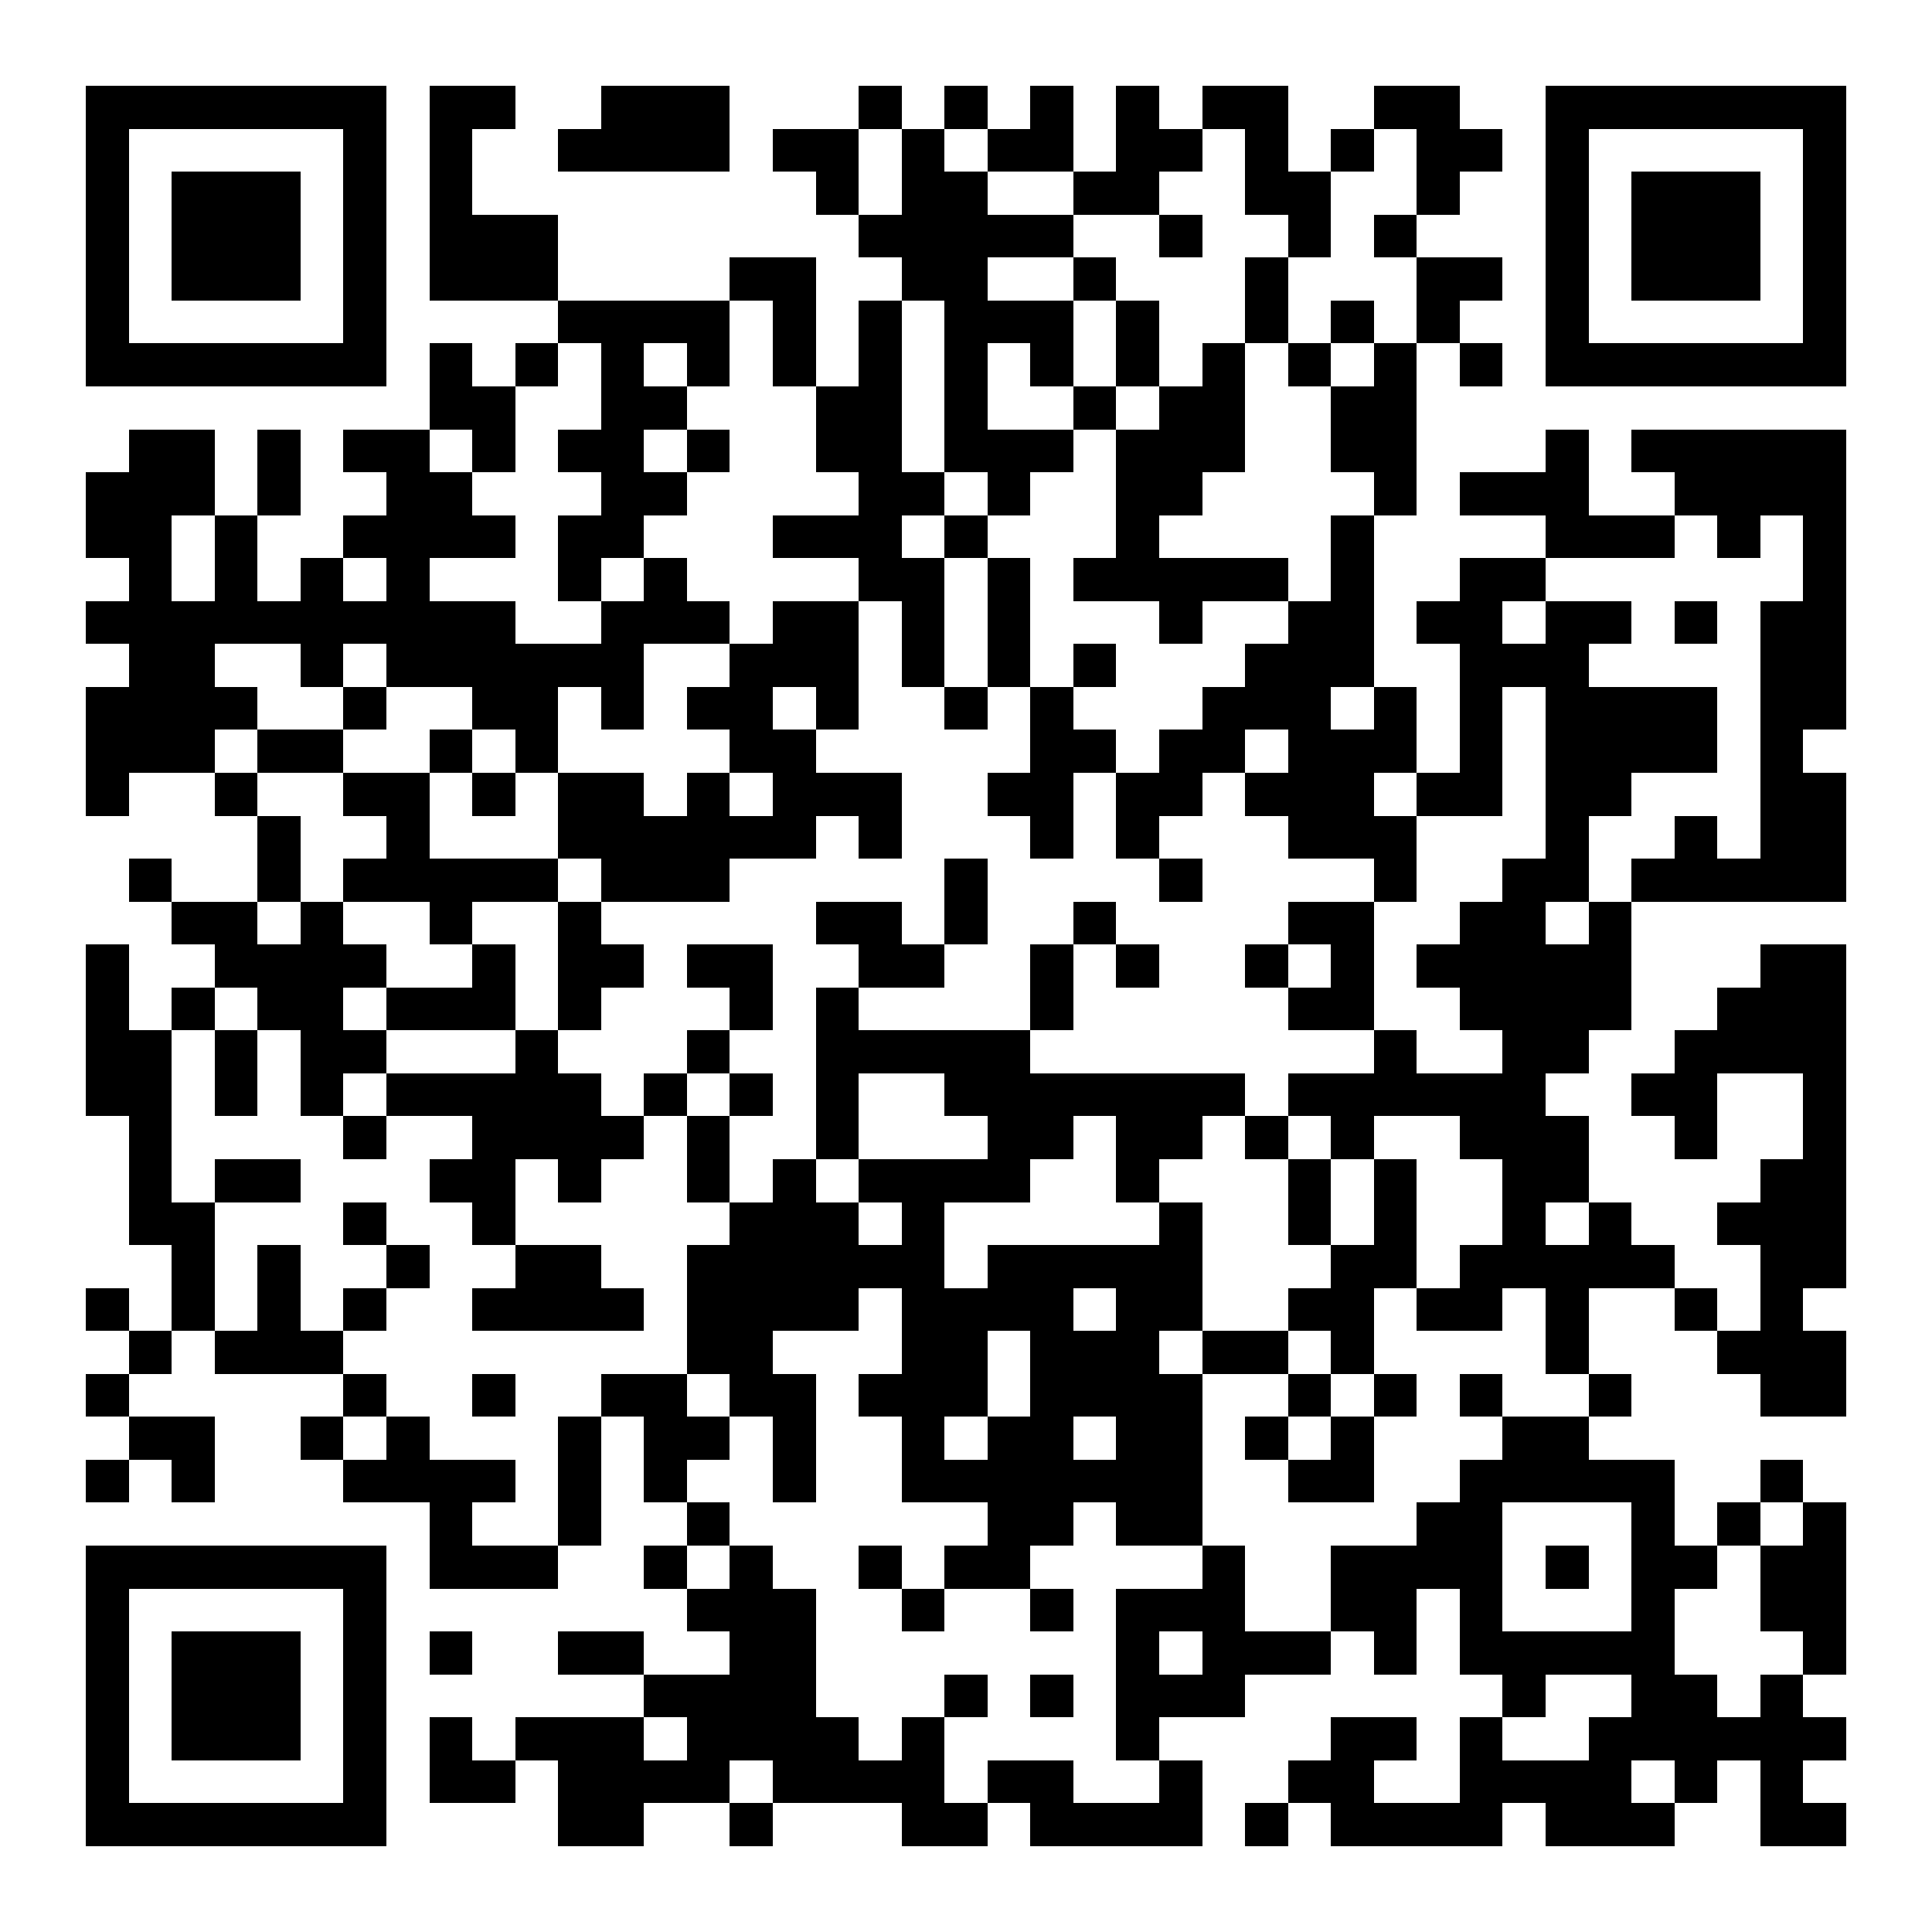
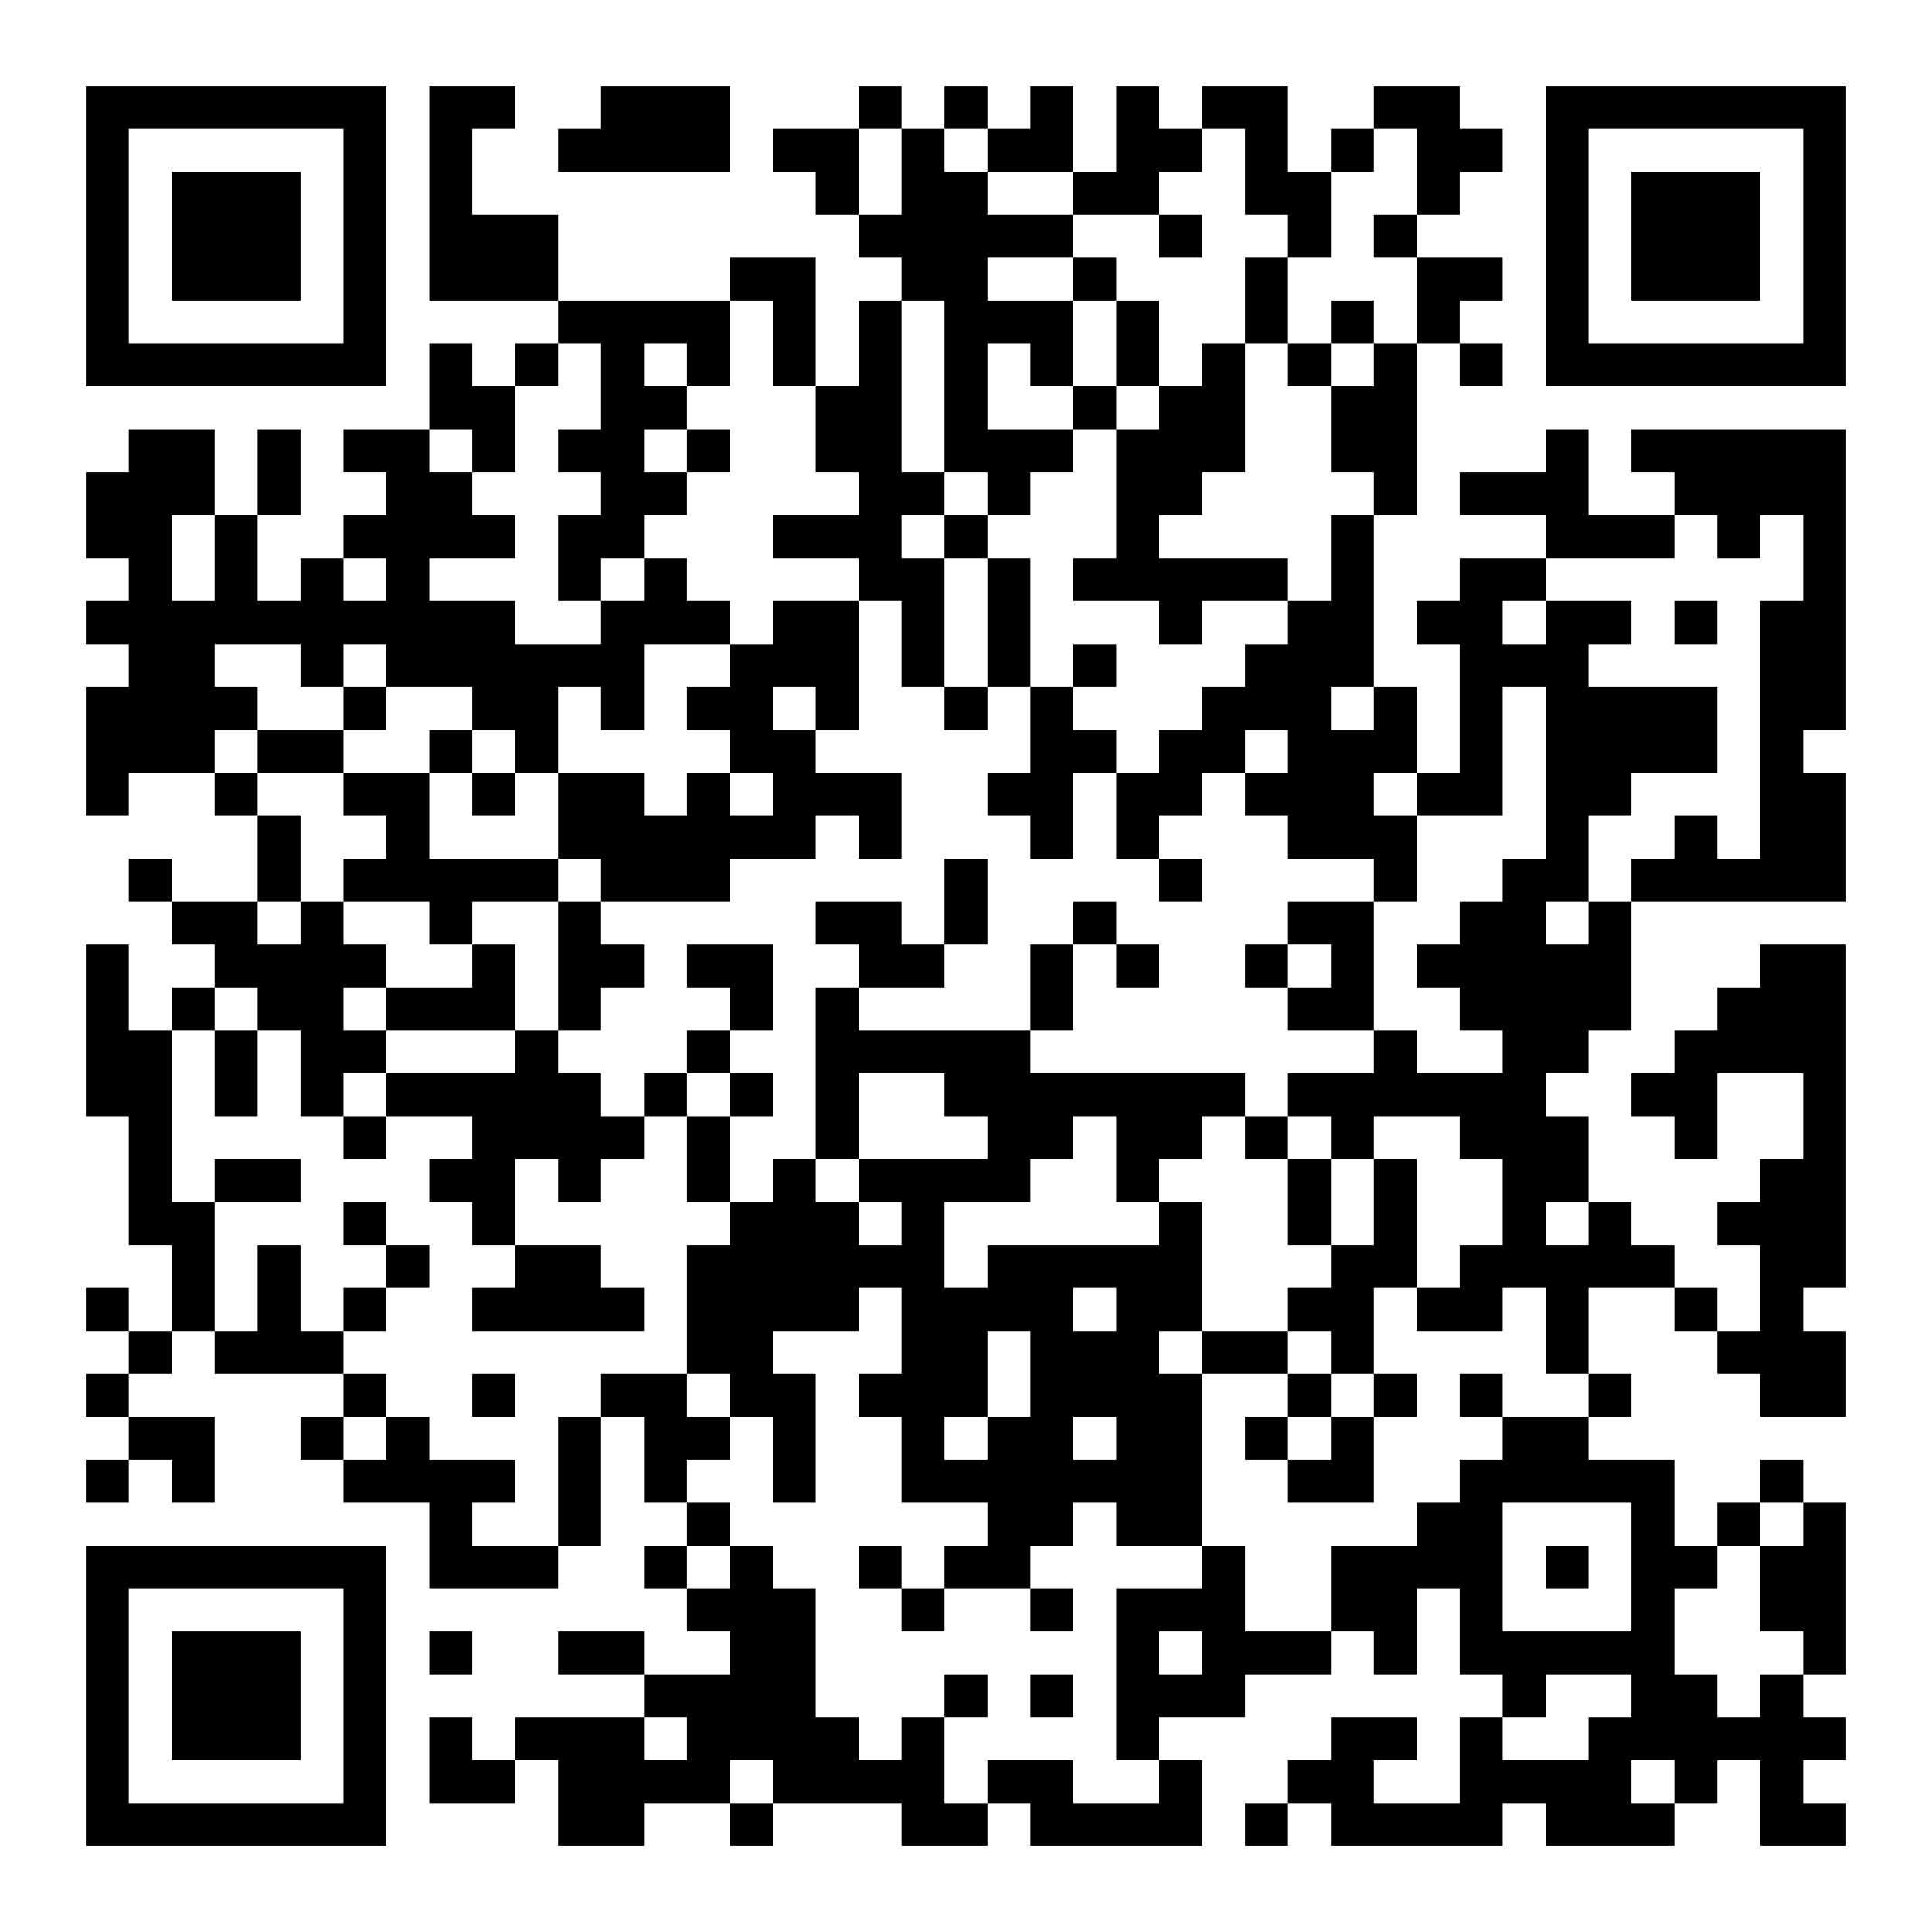
- <svg xmlns="http://www.w3.org/2000/svg" shape-rendering="crispEdges" width="450" height="450" class="segno">
+ <svg xmlns="http://www.w3.org/2000/svg" width="450" height="450" class="segno">
  <g transform="scale(10)">
    <path fill="#fff" d="M0 0h45v45h-45z" />
    <path class="qrline" stroke="#000" d="M2 2.5h7m1 0h2m2 0h3m3 0h1m1 0h1m1 0h1m1 0h1m1 0h2m2 0h2m2 0h7m-41 1h1m5 0h1m1 0h1m2 0h4m1 0h2m1 0h1m1 0h2m1 0h2m1 0h1m1 0h1m1 0h2m1 0h1m5 0h1m-41 1h1m1 0h3m1 0h1m1 0h1m8 0h1m1 0h2m2 0h2m2 0h2m2 0h1m2 0h1m1 0h3m1 0h1m-41 1h1m1 0h3m1 0h1m1 0h3m7 0h5m2 0h1m2 0h1m1 0h1m3 0h1m1 0h3m1 0h1m-41 1h1m1 0h3m1 0h1m1 0h3m4 0h2m2 0h2m2 0h1m3 0h1m3 0h2m1 0h1m1 0h3m1 0h1m-41 1h1m5 0h1m4 0h4m1 0h1m1 0h1m1 0h3m1 0h1m2 0h1m1 0h1m1 0h1m2 0h1m5 0h1m-41 1h7m1 0h1m1 0h1m1 0h1m1 0h1m1 0h1m1 0h1m1 0h1m1 0h1m1 0h1m1 0h1m1 0h1m1 0h1m1 0h1m1 0h7m-33 1h2m2 0h2m3 0h2m1 0h1m2 0h1m1 0h2m2 0h2m-30 1h2m1 0h1m1 0h2m1 0h1m1 0h2m1 0h1m2 0h2m1 0h3m1 0h3m2 0h2m3 0h1m1 0h5m-41 1h3m1 0h1m2 0h2m3 0h2m4 0h2m1 0h1m2 0h2m4 0h1m1 0h3m2 0h4m-41 1h2m1 0h1m2 0h4m1 0h2m3 0h3m1 0h1m3 0h1m4 0h1m4 0h3m1 0h1m1 0h1m-40 1h1m1 0h1m1 0h1m1 0h1m3 0h1m1 0h1m4 0h2m1 0h1m1 0h5m1 0h1m2 0h2m6 0h1m-41 1h10m2 0h3m1 0h2m1 0h1m1 0h1m3 0h1m2 0h2m1 0h2m1 0h2m1 0h1m1 0h2m-40 1h2m2 0h1m1 0h6m2 0h3m1 0h1m1 0h1m1 0h1m3 0h3m2 0h3m4 0h2m-41 1h4m2 0h1m2 0h2m1 0h1m1 0h2m1 0h1m2 0h1m1 0h1m3 0h3m1 0h1m1 0h1m1 0h4m1 0h2m-41 1h3m1 0h2m2 0h1m1 0h1m4 0h2m5 0h2m1 0h2m1 0h3m1 0h1m1 0h4m1 0h1m-40 1h1m2 0h1m2 0h2m1 0h1m1 0h2m1 0h1m1 0h3m2 0h2m1 0h2m1 0h3m1 0h2m1 0h2m3 0h2m-37 1h1m2 0h1m3 0h6m1 0h1m3 0h1m1 0h1m3 0h3m3 0h1m2 0h1m1 0h2m-40 1h1m2 0h1m1 0h5m1 0h3m5 0h1m4 0h1m4 0h1m2 0h2m1 0h5m-39 1h2m1 0h1m2 0h1m2 0h1m5 0h2m1 0h1m2 0h1m4 0h2m2 0h2m1 0h1m-36 1h1m2 0h4m2 0h1m1 0h2m1 0h2m2 0h2m2 0h1m1 0h1m2 0h1m1 0h1m1 0h5m3 0h2m-41 1h1m1 0h1m1 0h2m1 0h3m1 0h1m3 0h1m1 0h1m4 0h1m5 0h2m2 0h4m2 0h3m-41 1h2m1 0h1m1 0h2m3 0h1m3 0h1m2 0h5m8 0h1m2 0h2m2 0h4m-41 1h2m1 0h1m1 0h1m1 0h5m1 0h1m1 0h1m1 0h1m2 0h7m1 0h6m2 0h2m2 0h1m-40 1h1m4 0h1m2 0h4m1 0h1m2 0h1m3 0h2m1 0h2m1 0h1m1 0h1m2 0h3m2 0h1m2 0h1m-40 1h1m1 0h2m3 0h2m1 0h1m2 0h1m1 0h1m1 0h4m2 0h1m3 0h1m1 0h1m2 0h2m4 0h2m-40 1h2m3 0h1m2 0h1m5 0h3m1 0h1m5 0h1m2 0h1m1 0h1m2 0h1m1 0h1m2 0h3m-39 1h1m1 0h1m2 0h1m2 0h2m2 0h6m1 0h5m3 0h2m1 0h5m2 0h2m-41 1h1m1 0h1m1 0h1m1 0h1m2 0h4m1 0h4m1 0h4m1 0h2m2 0h2m1 0h2m1 0h1m2 0h1m1 0h1m-39 1h1m1 0h3m8 0h2m3 0h2m1 0h3m1 0h2m1 0h1m4 0h1m3 0h3m-41 1h1m5 0h1m2 0h1m2 0h2m1 0h2m1 0h3m1 0h4m2 0h1m1 0h1m1 0h1m2 0h1m3 0h2m-40 1h2m2 0h1m1 0h1m3 0h1m1 0h2m1 0h1m2 0h1m1 0h2m1 0h2m1 0h1m1 0h1m3 0h2m-35 1h1m1 0h1m3 0h4m1 0h1m1 0h1m2 0h1m2 0h7m2 0h2m2 0h5m2 0h1m-32 1h1m2 0h1m2 0h1m6 0h2m1 0h2m5 0h2m3 0h1m1 0h1m1 0h1m-41 1h7m1 0h3m2 0h1m1 0h1m2 0h1m1 0h2m4 0h1m2 0h4m1 0h1m1 0h2m1 0h2m-41 1h1m5 0h1m7 0h3m2 0h1m2 0h1m1 0h3m2 0h2m1 0h1m3 0h1m2 0h2m-41 1h1m1 0h3m1 0h1m1 0h1m2 0h2m2 0h2m7 0h1m1 0h3m1 0h1m1 0h5m3 0h1m-41 1h1m1 0h3m1 0h1m6 0h4m3 0h1m1 0h1m1 0h3m6 0h1m2 0h2m1 0h1m-40 1h1m1 0h3m1 0h1m1 0h1m1 0h3m1 0h4m1 0h1m4 0h1m4 0h2m1 0h1m2 0h6m-41 1h1m5 0h1m1 0h2m1 0h4m1 0h4m1 0h2m2 0h1m2 0h2m2 0h4m1 0h1m1 0h1m-40 1h7m4 0h2m2 0h1m3 0h2m1 0h4m1 0h1m1 0h4m1 0h3m2 0h2" />
  </g>
</svg>
